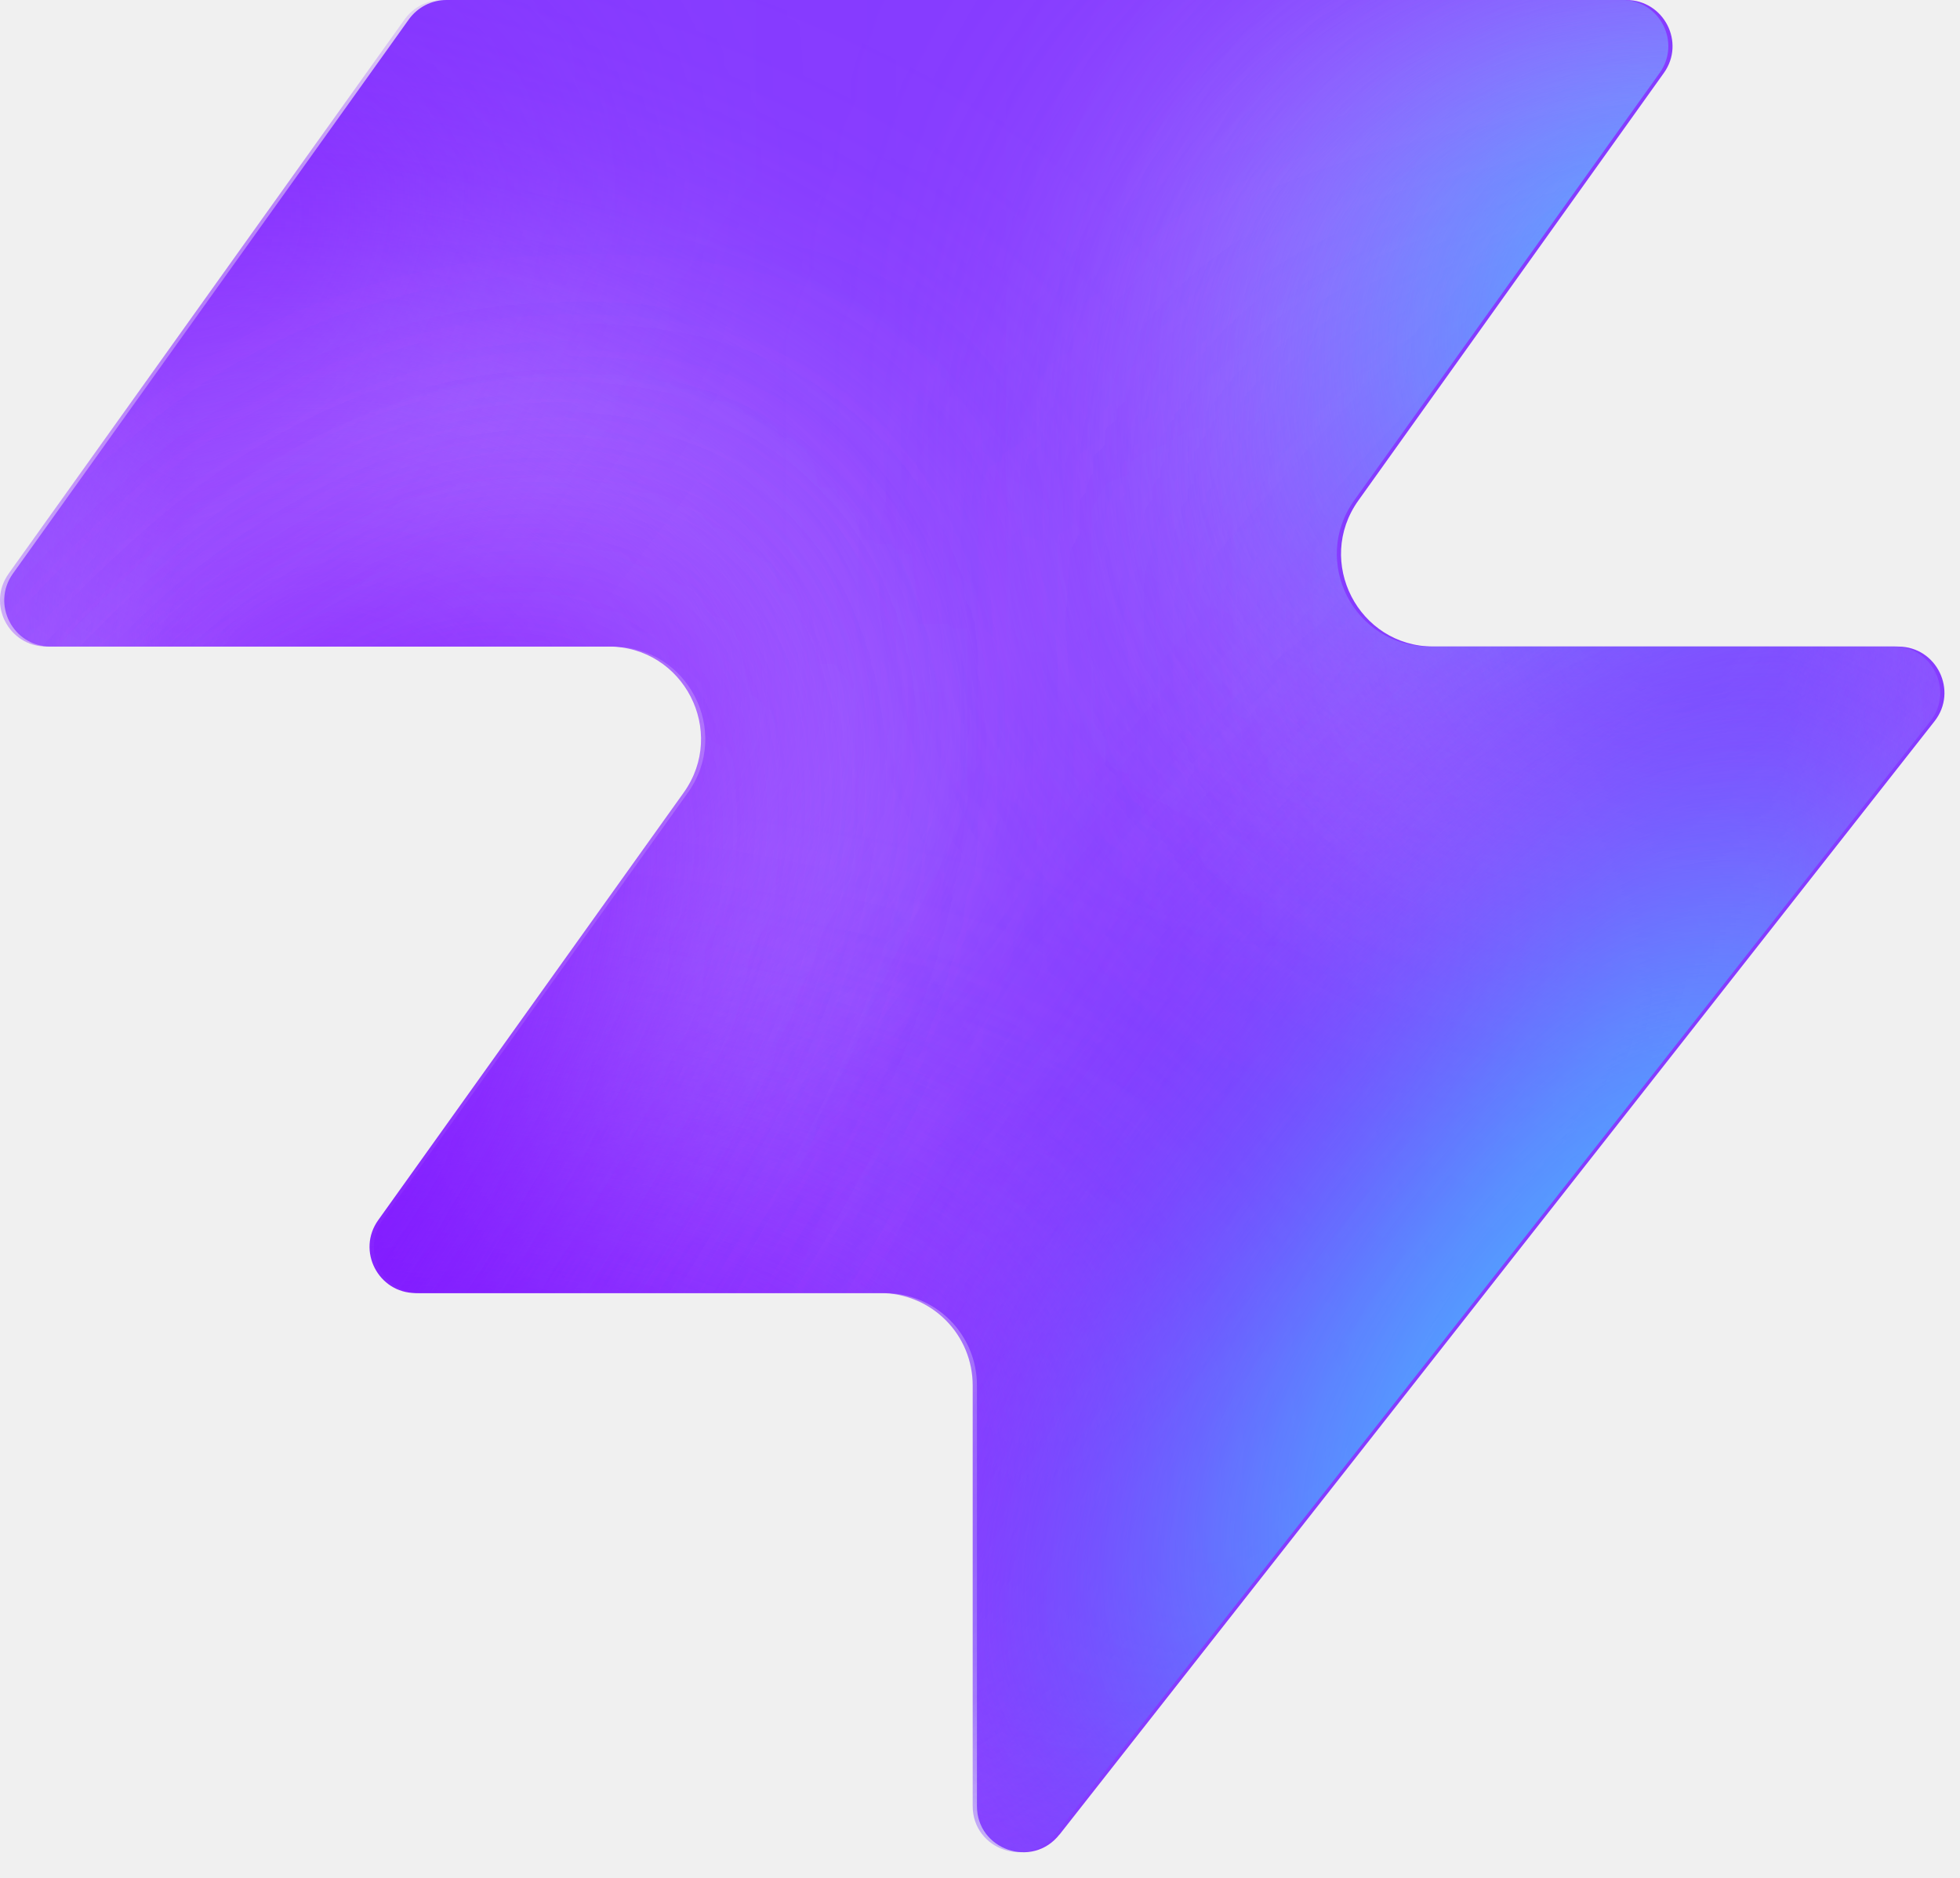
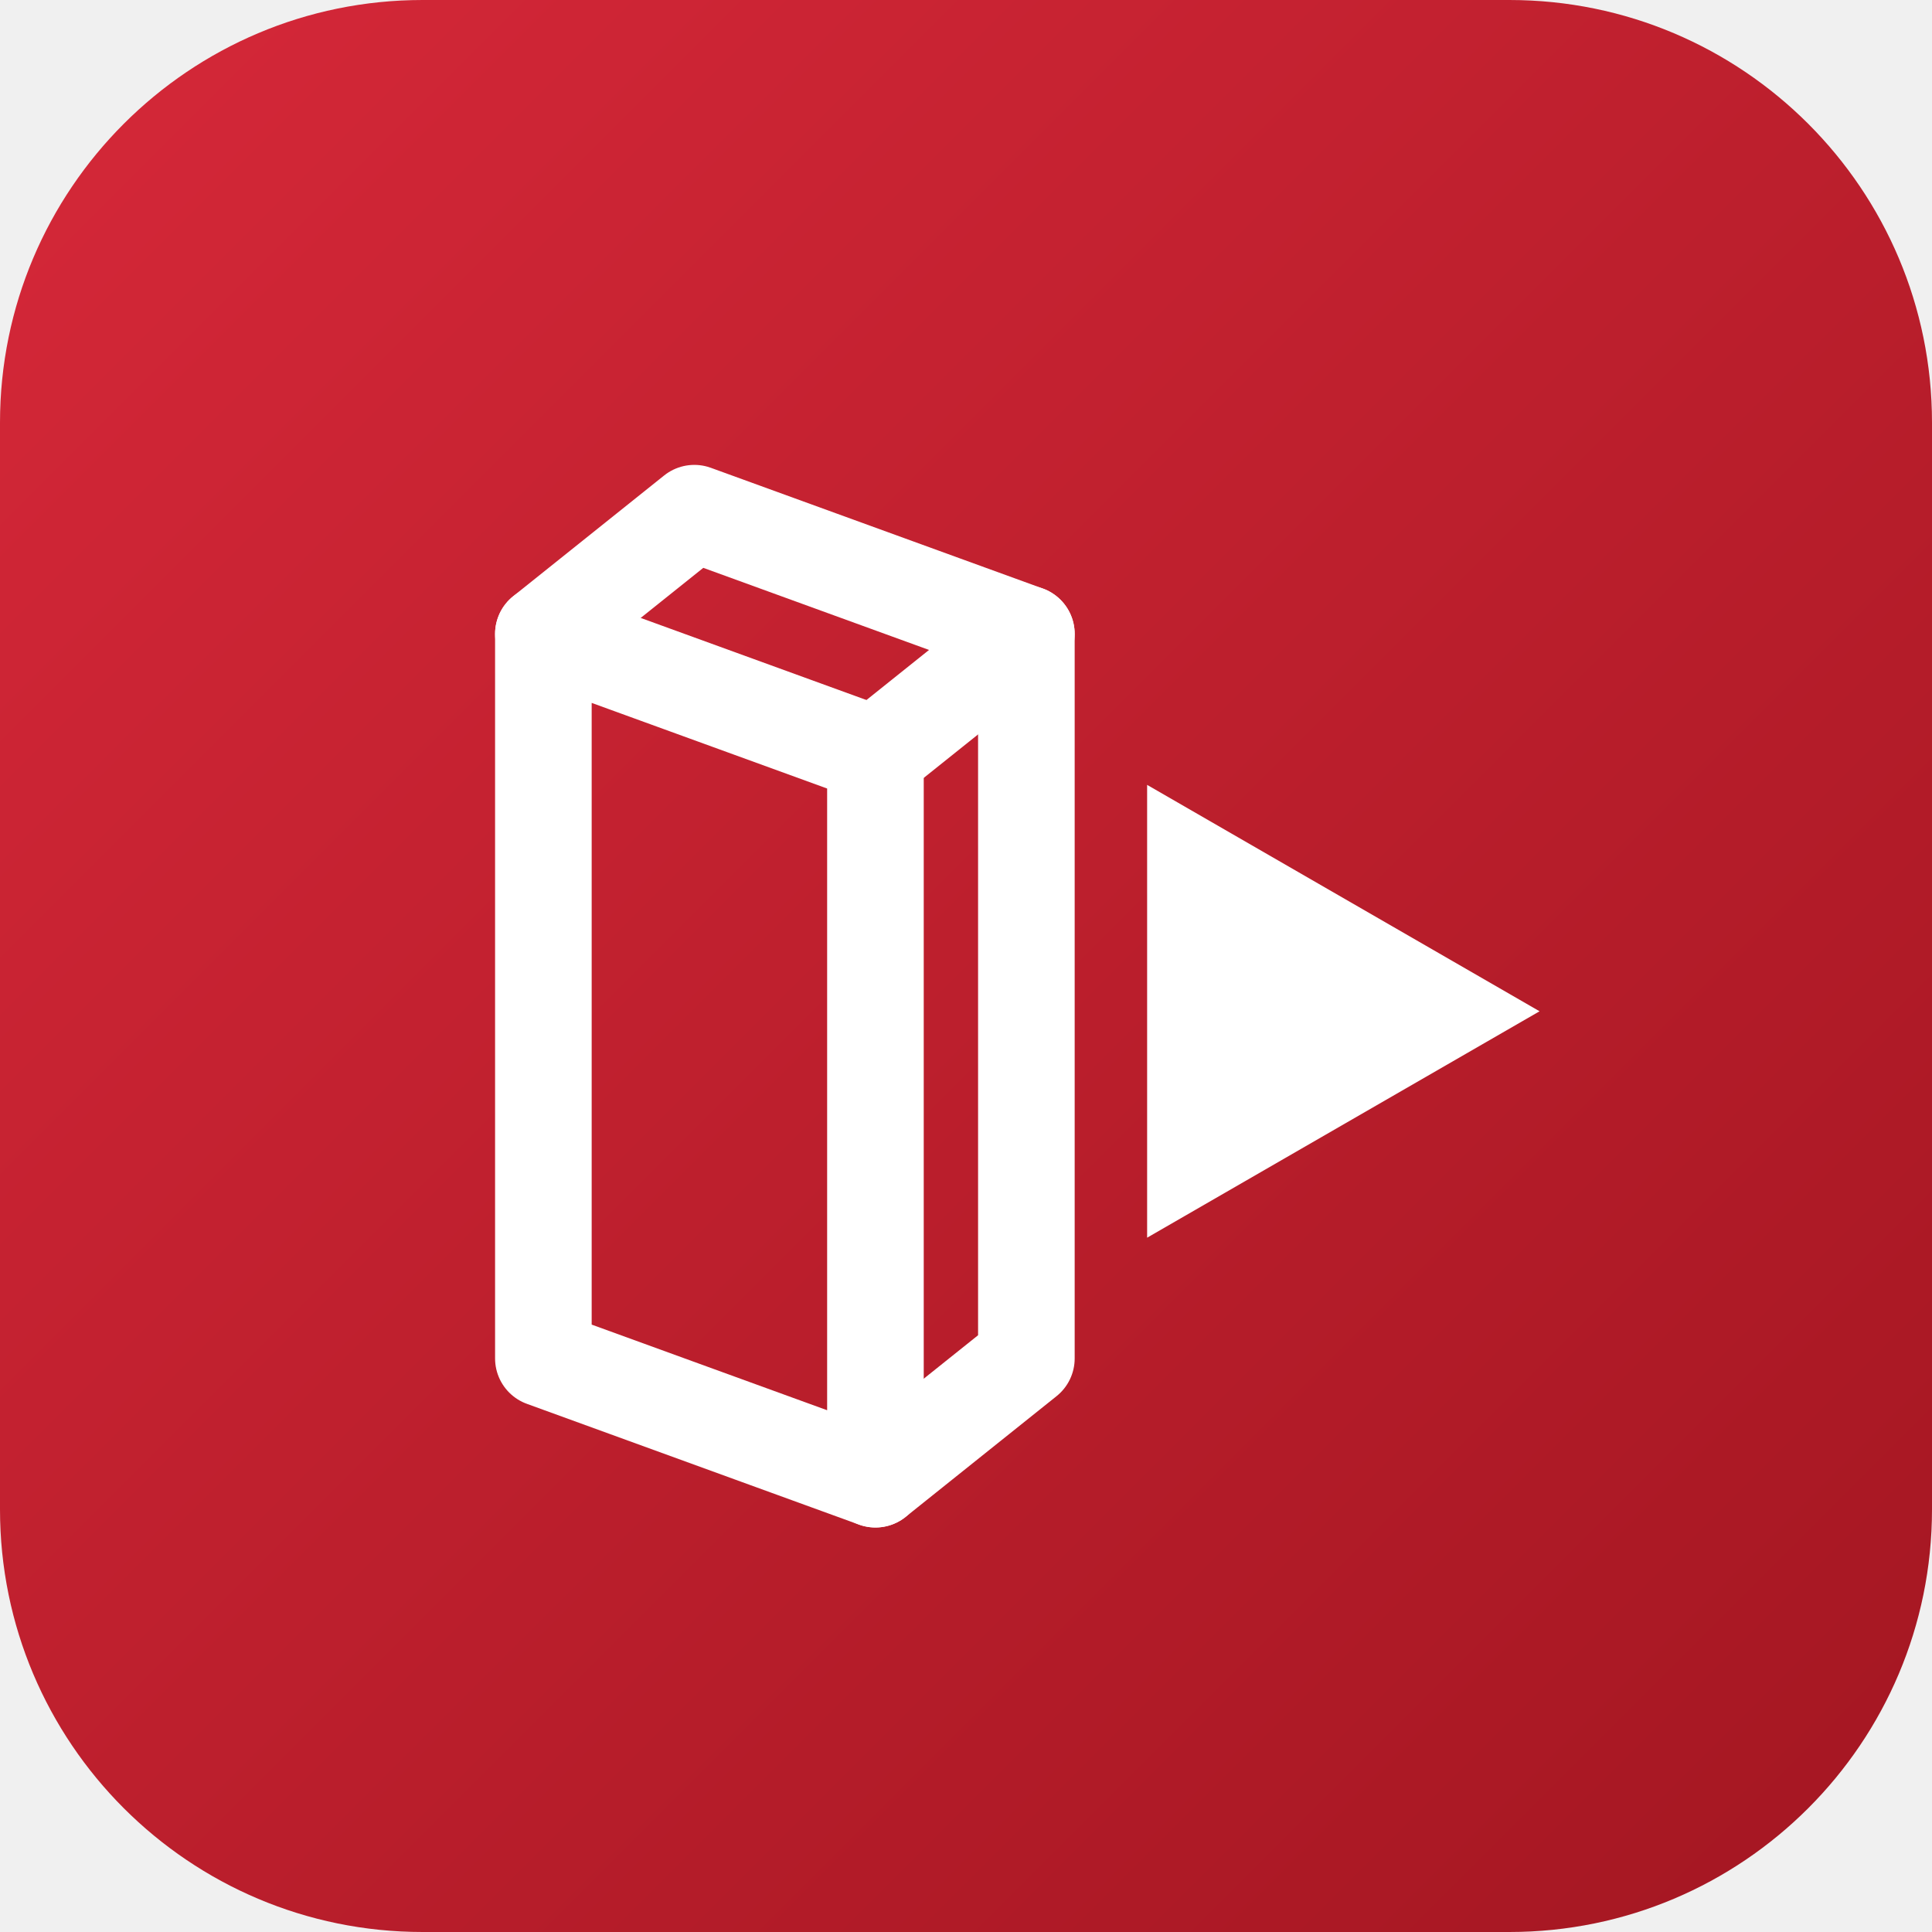
- <svg xmlns="http://www.w3.org/2000/svg" width="48" height="46" fill="none" viewBox="0 0 48 46">
-   <path fill="#863bff" d="M25.946 44.938c-.664.845-2.021.375-2.021-.698V33.937a2.26 2.26 0 0 0-2.262-2.262H10.287c-.92 0-1.456-1.04-.92-1.788l7.48-10.471c1.07-1.497 0-3.578-1.842-3.578H1.237c-.92 0-1.456-1.04-.92-1.788L10.013.474c.214-.297.556-.474.92-.474h28.894c.92 0 1.456 1.04.92 1.788l-7.48 10.471c-1.07 1.498 0 3.579 1.842 3.579h11.377c.943 0 1.473 1.088.89 1.83L25.947 44.94z" style="fill:#863bff;fill:color(display-p3 .525 .23 1);fill-opacity:1" />
-   <mask id="a" width="48" height="46" x="0" y="0" maskUnits="userSpaceOnUse" style="mask-type:alpha">
-     <path fill="#000" d="M25.842 44.938c-.664.844-2.021.375-2.021-.698V33.937a2.26 2.26 0 0 0-2.262-2.262H10.183c-.92 0-1.456-1.04-.92-1.788l7.48-10.471c1.07-1.498 0-3.579-1.842-3.579H1.133c-.92 0-1.456-1.04-.92-1.787L9.91.473c.214-.297.556-.474.92-.474h28.894c.92 0 1.456 1.04.92 1.788l-7.48 10.471c-1.07 1.498 0 3.578 1.842 3.578h11.377c.943 0 1.473 1.088.89 1.832L25.843 44.94z" style="fill:#000;fill-opacity:1" />
-   </mask>
-   <g mask="url(#a)">
-     <g filter="url(#b)">
-       <ellipse cx="5.508" cy="14.704" fill="#ede6ff" rx="5.508" ry="14.704" style="fill:#ede6ff;fill:color(display-p3 .927 .903 1);fill-opacity:1" transform="matrix(.00324 1 1 -.00324 -4.47 31.516)" />
-     </g>
-     <g filter="url(#c)">
-       <ellipse cx="10.399" cy="29.851" fill="#ede6ff" rx="10.399" ry="29.851" style="fill:#ede6ff;fill:color(display-p3 .927 .903 1);fill-opacity:1" transform="matrix(.00324 1 1 -.00324 -39.328 7.883)" />
-     </g>
-     <g filter="url(#d)">
-       <ellipse cx="5.508" cy="30.487" fill="#7e14ff" rx="5.508" ry="30.487" style="fill:#7e14ff;fill:color(display-p3 .492 .077 1);fill-opacity:1" transform="rotate(89.814 -25.913 -14.639)scale(1 -1)" />
-     </g>
-     <g filter="url(#e)">
-       <ellipse cx="5.508" cy="30.599" fill="#7e14ff" rx="5.508" ry="30.599" style="fill:#7e14ff;fill:color(display-p3 .492 .077 1);fill-opacity:1" transform="rotate(89.814 -32.644 -3.334)scale(1 -1)" />
-     </g>
-     <g filter="url(#f)">
-       <ellipse cx="5.508" cy="30.599" fill="#7e14ff" rx="5.508" ry="30.599" style="fill:#7e14ff;fill:color(display-p3 .492 .077 1);fill-opacity:1" transform="matrix(.00324 1 1 -.00324 -34.34 30.47)" />
-     </g>
-     <g filter="url(#g)">
-       <ellipse cx="14.072" cy="22.078" fill="#ede6ff" rx="14.072" ry="22.078" style="fill:#ede6ff;fill:color(display-p3 .927 .903 1);fill-opacity:1" transform="rotate(93.35 24.506 48.493)scale(-1 1)" />
-     </g>
-     <g filter="url(#h)">
-       <ellipse cx="3.47" cy="21.501" fill="#7e14ff" rx="3.47" ry="21.501" style="fill:#7e14ff;fill:color(display-p3 .492 .077 1);fill-opacity:1" transform="rotate(89.009 28.708 47.59)scale(-1 1)" />
-     </g>
-     <g filter="url(#i)">
-       <ellipse cx="3.47" cy="21.501" fill="#7e14ff" rx="3.47" ry="21.501" style="fill:#7e14ff;fill:color(display-p3 .492 .077 1);fill-opacity:1" transform="rotate(89.009 28.708 47.59)scale(-1 1)" />
-     </g>
-     <g filter="url(#j)">
-       <ellipse cx=".387" cy="8.972" fill="#7e14ff" rx="4.407" ry="29.108" style="fill:#7e14ff;fill:color(display-p3 .492 .077 1);fill-opacity:1" transform="rotate(39.51 .387 8.972)" />
-     </g>
-     <g filter="url(#k)">
-       <ellipse cx="47.523" cy="-6.092" fill="#7e14ff" rx="4.407" ry="29.108" style="fill:#7e14ff;fill:color(display-p3 .492 .077 1);fill-opacity:1" transform="rotate(37.892 47.523 -6.092)" />
-     </g>
-     <g filter="url(#l)">
-       <ellipse cx="41.412" cy="6.333" fill="#47bfff" rx="5.971" ry="9.665" style="fill:#47bfff;fill:color(display-p3 .28 .748 1);fill-opacity:1" transform="rotate(37.892 41.412 6.333)" />
-     </g>
-     <g filter="url(#m)">
-       <ellipse cx="-1.879" cy="38.332" fill="#7e14ff" rx="4.407" ry="29.108" style="fill:#7e14ff;fill:color(display-p3 .492 .077 1);fill-opacity:1" transform="rotate(37.892 -1.88 38.332)" />
-     </g>
-     <g filter="url(#n)">
-       <ellipse cx="-1.879" cy="38.332" fill="#7e14ff" rx="4.407" ry="29.108" style="fill:#7e14ff;fill:color(display-p3 .492 .077 1);fill-opacity:1" transform="rotate(37.892 -1.88 38.332)" />
-     </g>
-     <g filter="url(#o)">
-       <ellipse cx="35.651" cy="29.907" fill="#7e14ff" rx="4.407" ry="29.108" style="fill:#7e14ff;fill:color(display-p3 .492 .077 1);fill-opacity:1" transform="rotate(37.892 35.651 29.907)" />
-     </g>
-     <g filter="url(#p)">
-       <ellipse cx="38.418" cy="32.4" fill="#47bfff" rx="5.971" ry="15.297" style="fill:#47bfff;fill:color(display-p3 .28 .748 1);fill-opacity:1" transform="rotate(37.892 38.418 32.4)" />
-     </g>
+ <svg xmlns="http://www.w3.org/2000/svg" viewBox="0 0 64 64">
+   <defs>
+     <linearGradient id="fond" x1="0" y1="0" x2="1" y2="1">
+       <stop offset="0" stop-color="#d62839" />
+       <stop offset="1" stop-color="#a31621" />
+     </linearGradient>
+   </defs>
+   <rect width="64" height="64" rx="14" fill="url(#fond)" />
+   <g fill="none" stroke="#fff" stroke-width="3.2" stroke-linejoin="round" stroke-linecap="round">
+     <path d="M18 21v24l11 4V25l-11-4z" />
+     <path d="M18 21l5-4 11 4-5 4" />
+     <path d="M34 21v24l-5 4" />
  </g>
-   <defs>
-     <filter id="b" width="60.045" height="41.654" x="-19.77" y="16.149" color-interpolation-filters="sRGB" filterUnits="userSpaceOnUse">
-       <feFlood flood-opacity="0" result="BackgroundImageFix" />
-       <feBlend in="SourceGraphic" in2="BackgroundImageFix" result="shape" />
-       <feGaussianBlur result="effect1_foregroundBlur_2002_17158" stdDeviation="7.659" />
-     </filter>
-     <filter id="c" width="90.34" height="51.437" x="-54.613" y="-7.533" color-interpolation-filters="sRGB" filterUnits="userSpaceOnUse">
-       <feFlood flood-opacity="0" result="BackgroundImageFix" />
-       <feBlend in="SourceGraphic" in2="BackgroundImageFix" result="shape" />
-       <feGaussianBlur result="effect1_foregroundBlur_2002_17158" stdDeviation="7.659" />
-     </filter>
-     <filter id="d" width="79.355" height="29.4" x="-49.64" y="2.03" color-interpolation-filters="sRGB" filterUnits="userSpaceOnUse">
-       <feFlood flood-opacity="0" result="BackgroundImageFix" />
-       <feBlend in="SourceGraphic" in2="BackgroundImageFix" result="shape" />
-       <feGaussianBlur result="effect1_foregroundBlur_2002_17158" stdDeviation="4.596" />
-     </filter>
-     <filter id="e" width="79.579" height="29.4" x="-45.045" y="20.029" color-interpolation-filters="sRGB" filterUnits="userSpaceOnUse">
-       <feFlood flood-opacity="0" result="BackgroundImageFix" />
-       <feBlend in="SourceGraphic" in2="BackgroundImageFix" result="shape" />
-       <feGaussianBlur result="effect1_foregroundBlur_2002_17158" stdDeviation="4.596" />
-     </filter>
-     <filter id="f" width="79.579" height="29.4" x="-43.513" y="21.178" color-interpolation-filters="sRGB" filterUnits="userSpaceOnUse">
-       <feFlood flood-opacity="0" result="BackgroundImageFix" />
-       <feBlend in="SourceGraphic" in2="BackgroundImageFix" result="shape" />
-       <feGaussianBlur result="effect1_foregroundBlur_2002_17158" stdDeviation="4.596" />
-     </filter>
-     <filter id="g" width="74.749" height="58.852" x="15.756" y="-17.901" color-interpolation-filters="sRGB" filterUnits="userSpaceOnUse">
-       <feFlood flood-opacity="0" result="BackgroundImageFix" />
-       <feBlend in="SourceGraphic" in2="BackgroundImageFix" result="shape" />
-       <feGaussianBlur result="effect1_foregroundBlur_2002_17158" stdDeviation="7.659" />
-     </filter>
-     <filter id="h" width="61.377" height="25.362" x="23.548" y="2.284" color-interpolation-filters="sRGB" filterUnits="userSpaceOnUse">
-       <feFlood flood-opacity="0" result="BackgroundImageFix" />
-       <feBlend in="SourceGraphic" in2="BackgroundImageFix" result="shape" />
-       <feGaussianBlur result="effect1_foregroundBlur_2002_17158" stdDeviation="4.596" />
-     </filter>
-     <filter id="i" width="61.377" height="25.362" x="23.548" y="2.284" color-interpolation-filters="sRGB" filterUnits="userSpaceOnUse">
-       <feFlood flood-opacity="0" result="BackgroundImageFix" />
-       <feBlend in="SourceGraphic" in2="BackgroundImageFix" result="shape" />
-       <feGaussianBlur result="effect1_foregroundBlur_2002_17158" stdDeviation="4.596" />
-     </filter>
-     <filter id="j" width="56.045" height="63.649" x="-27.636" y="-22.853" color-interpolation-filters="sRGB" filterUnits="userSpaceOnUse">
-       <feFlood flood-opacity="0" result="BackgroundImageFix" />
-       <feBlend in="SourceGraphic" in2="BackgroundImageFix" result="shape" />
-       <feGaussianBlur result="effect1_foregroundBlur_2002_17158" stdDeviation="4.596" />
-     </filter>
-     <filter id="k" width="54.814" height="64.646" x="20.116" y="-38.415" color-interpolation-filters="sRGB" filterUnits="userSpaceOnUse">
-       <feFlood flood-opacity="0" result="BackgroundImageFix" />
-       <feBlend in="SourceGraphic" in2="BackgroundImageFix" result="shape" />
-       <feGaussianBlur result="effect1_foregroundBlur_2002_17158" stdDeviation="4.596" />
-     </filter>
-     <filter id="l" width="33.541" height="35.313" x="24.641" y="-11.323" color-interpolation-filters="sRGB" filterUnits="userSpaceOnUse">
-       <feFlood flood-opacity="0" result="BackgroundImageFix" />
-       <feBlend in="SourceGraphic" in2="BackgroundImageFix" result="shape" />
-       <feGaussianBlur result="effect1_foregroundBlur_2002_17158" stdDeviation="4.596" />
-     </filter>
-     <filter id="m" width="54.814" height="64.646" x="-29.286" y="6.009" color-interpolation-filters="sRGB" filterUnits="userSpaceOnUse">
-       <feFlood flood-opacity="0" result="BackgroundImageFix" />
-       <feBlend in="SourceGraphic" in2="BackgroundImageFix" result="shape" />
-       <feGaussianBlur result="effect1_foregroundBlur_2002_17158" stdDeviation="4.596" />
-     </filter>
-     <filter id="n" width="54.814" height="64.646" x="-29.286" y="6.009" color-interpolation-filters="sRGB" filterUnits="userSpaceOnUse">
-       <feFlood flood-opacity="0" result="BackgroundImageFix" />
-       <feBlend in="SourceGraphic" in2="BackgroundImageFix" result="shape" />
-       <feGaussianBlur result="effect1_foregroundBlur_2002_17158" stdDeviation="4.596" />
-     </filter>
-     <filter id="o" width="54.814" height="64.646" x="8.244" y="-2.416" color-interpolation-filters="sRGB" filterUnits="userSpaceOnUse">
-       <feFlood flood-opacity="0" result="BackgroundImageFix" />
-       <feBlend in="SourceGraphic" in2="BackgroundImageFix" result="shape" />
-       <feGaussianBlur result="effect1_foregroundBlur_2002_17158" stdDeviation="4.596" />
-     </filter>
-     <filter id="p" width="39.409" height="43.623" x="18.713" y="10.588" color-interpolation-filters="sRGB" filterUnits="userSpaceOnUse">
-       <feFlood flood-opacity="0" result="BackgroundImageFix" />
-       <feBlend in="SourceGraphic" in2="BackgroundImageFix" result="shape" />
-       <feGaussianBlur result="effect1_foregroundBlur_2002_17158" stdDeviation="4.596" />
-     </filter>
-   </defs>
+   <path fill="#fff" d="M38 26l13 7.5-13 7.5z" />
</svg>
